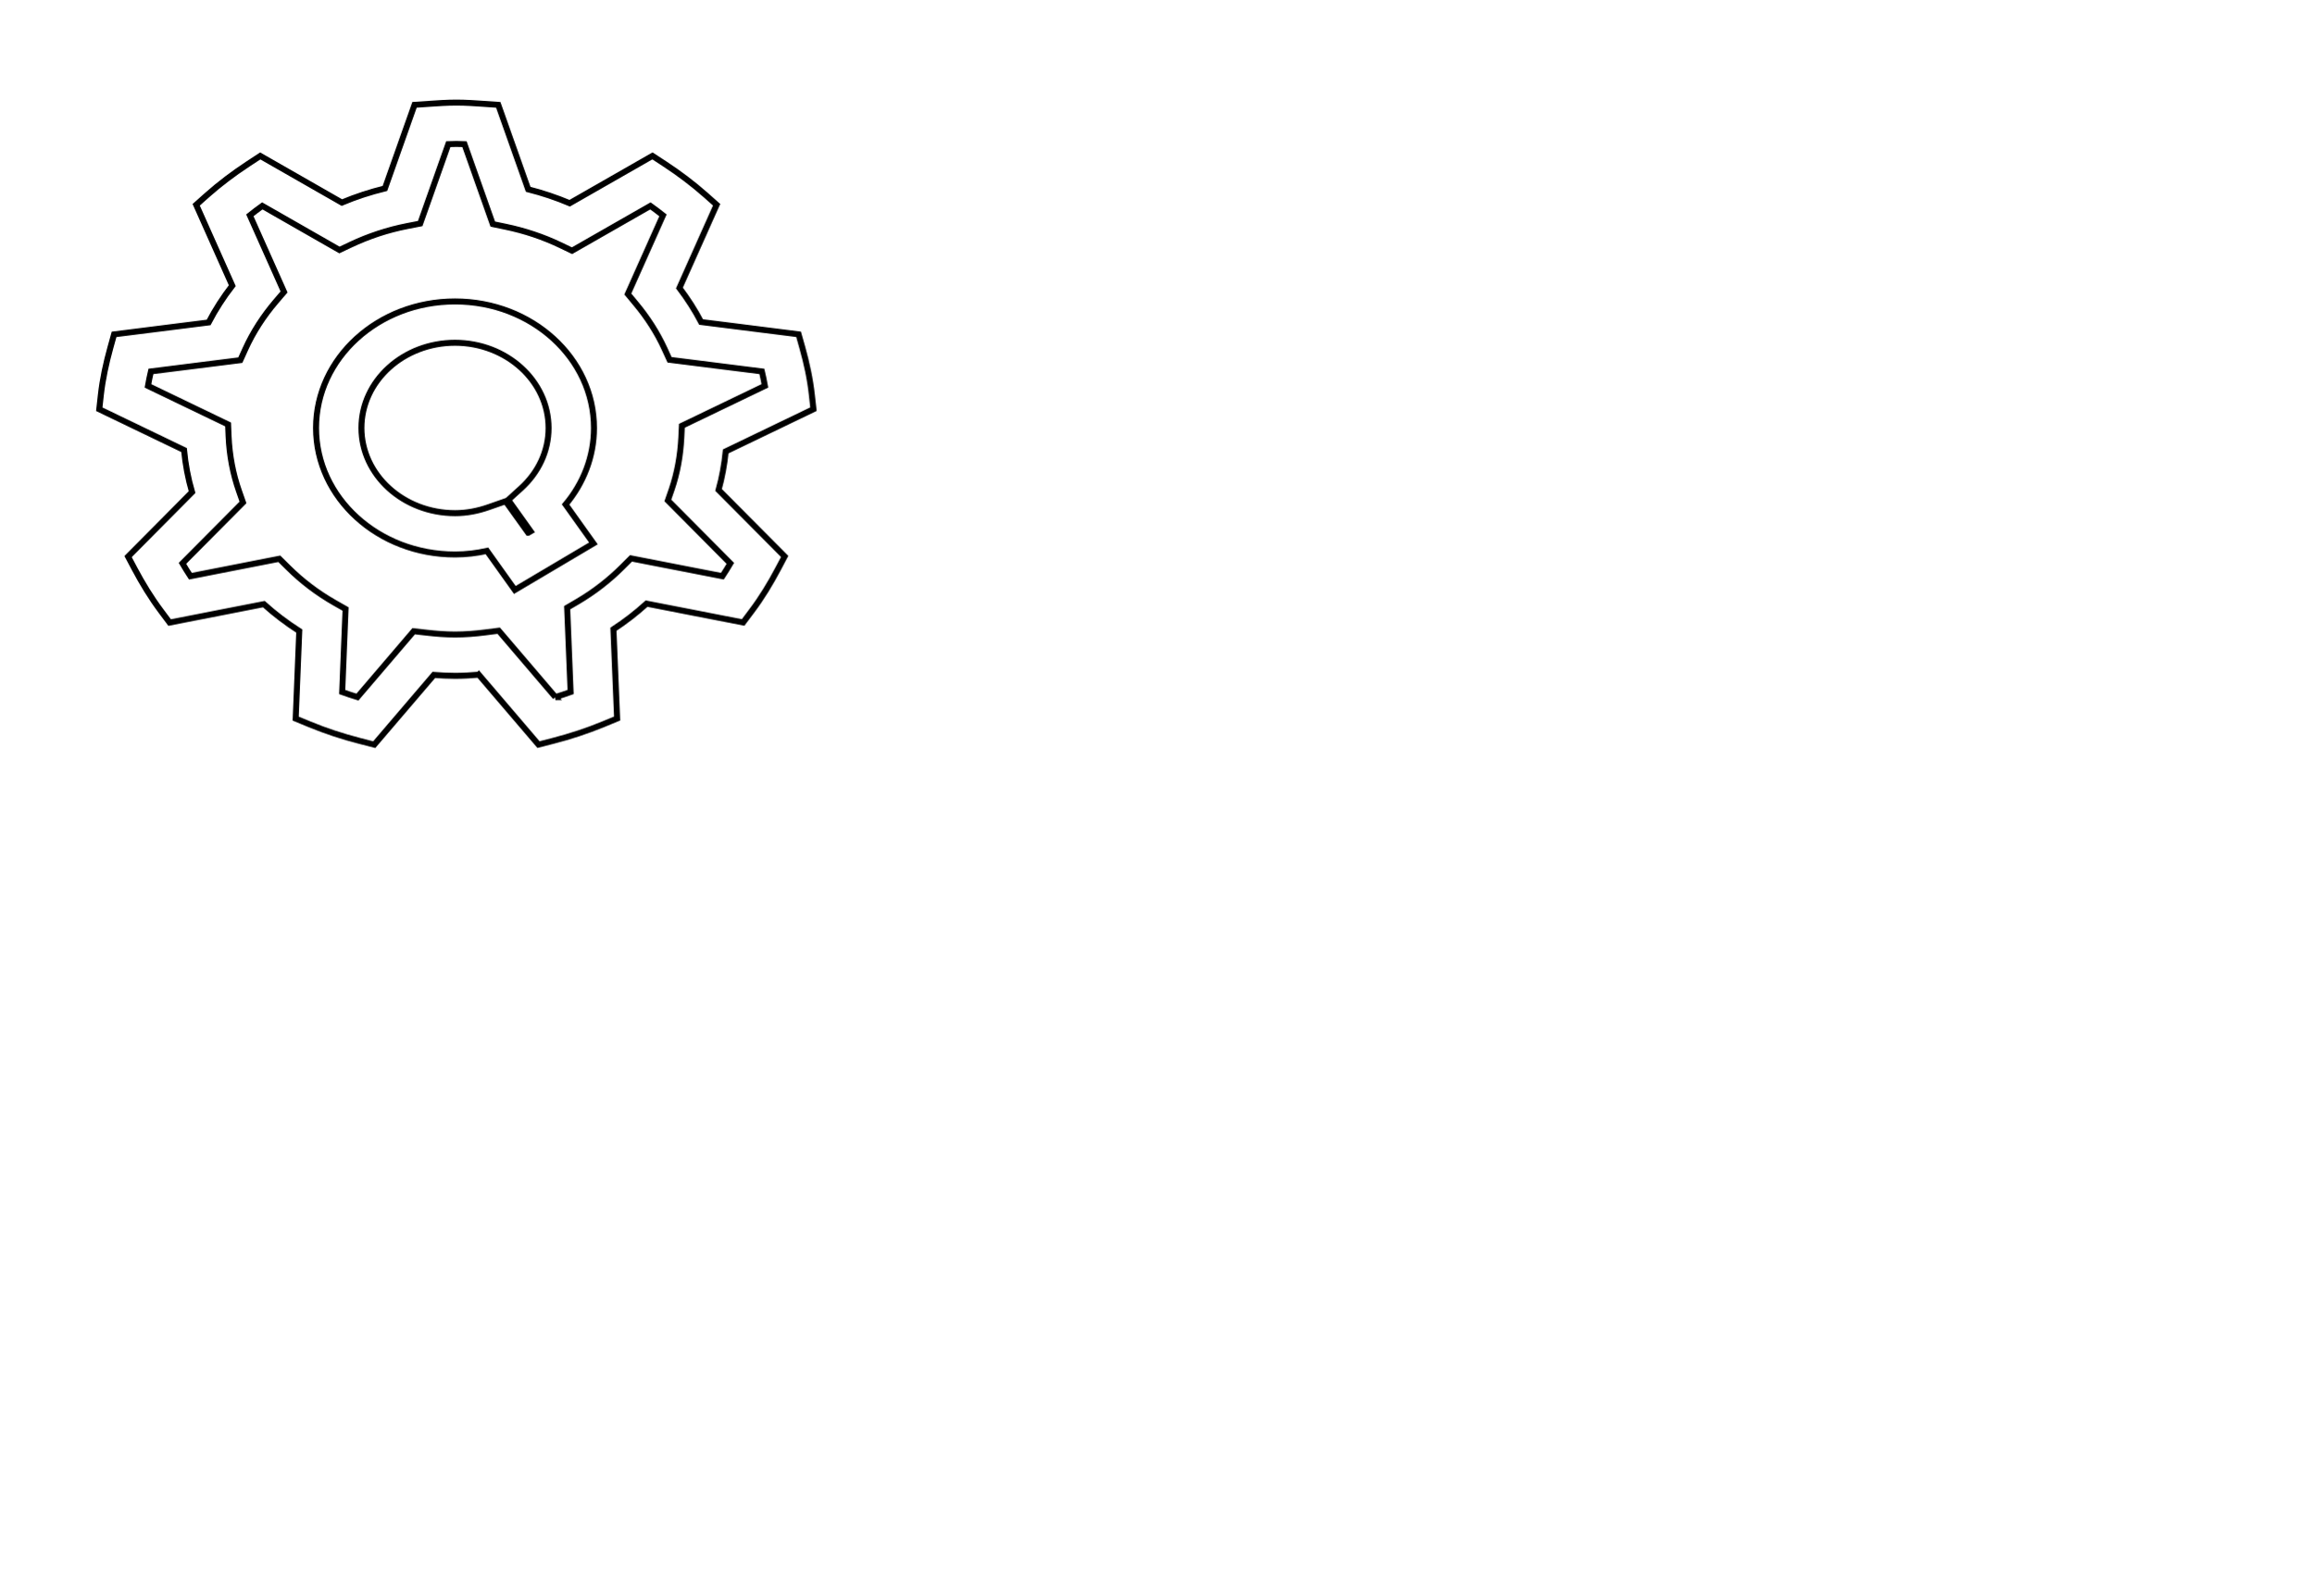
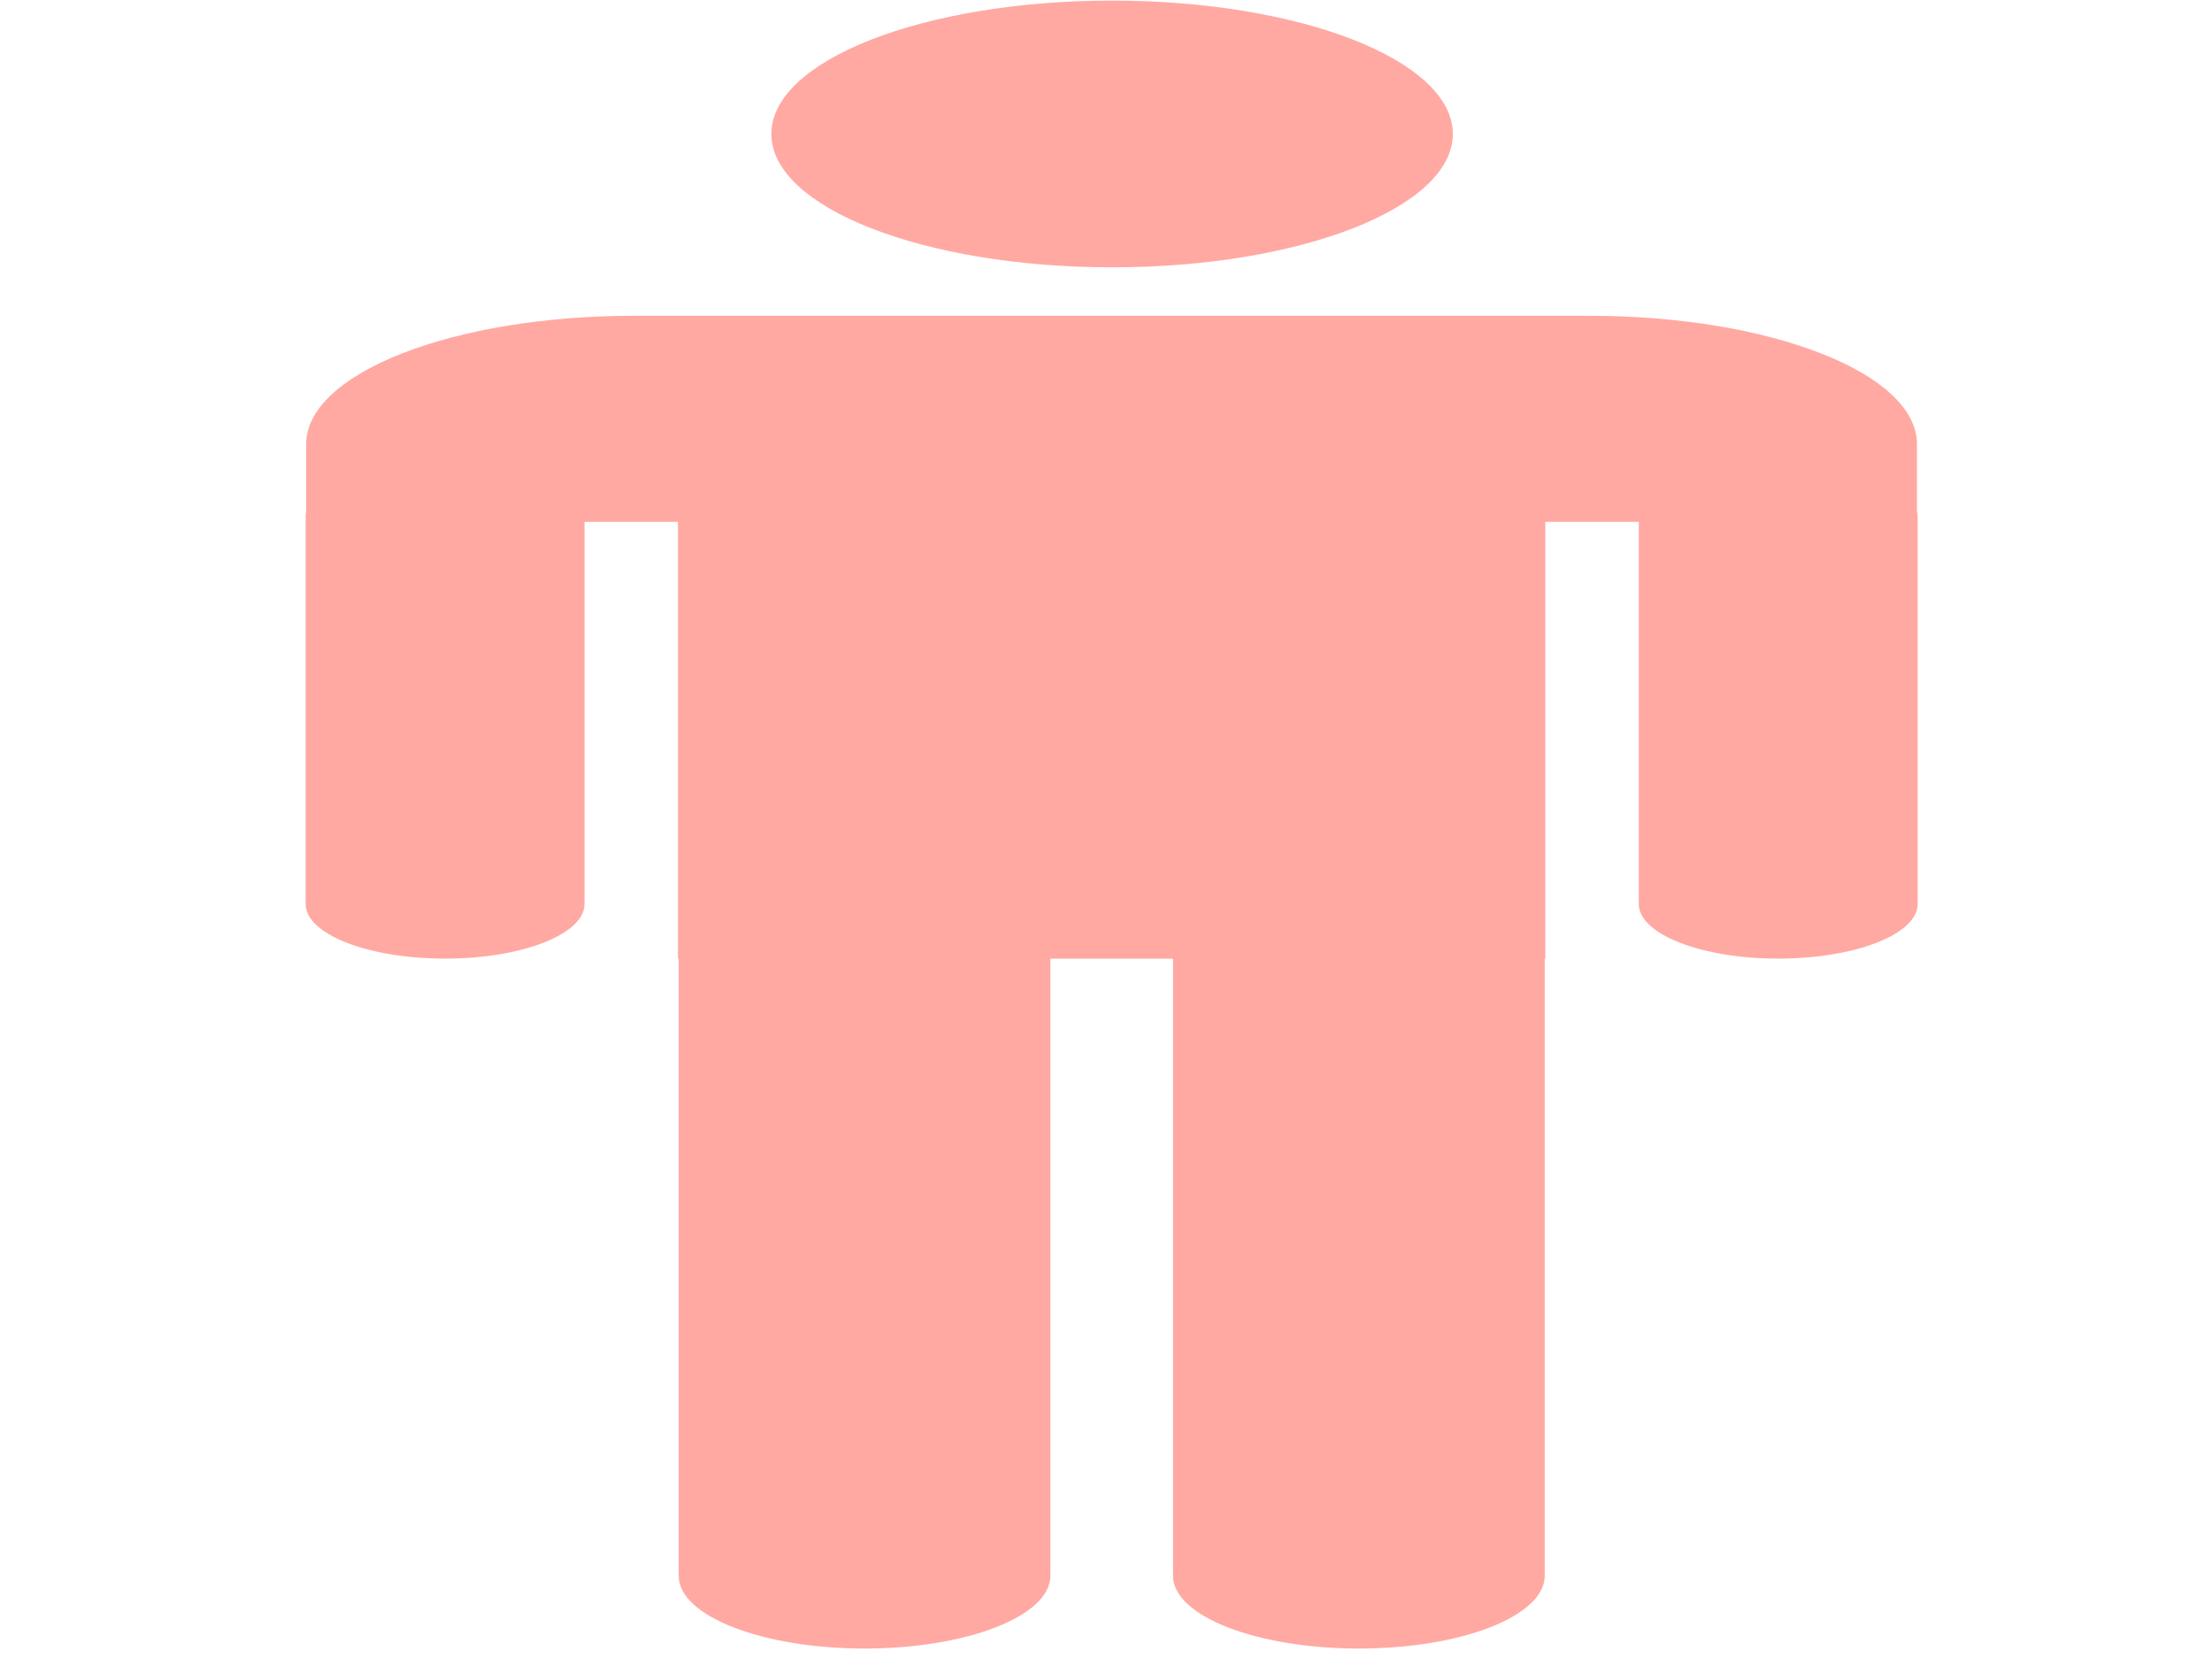
- <svg xmlns="http://www.w3.org/2000/svg" width="580" height="400">
+ <svg xmlns="http://www.w3.org/2000/svg" width="800" height="600">
  <g>
-     <rect fill="#fff" id="canvas_background" height="402" width="582" y="-1" x="-1" />
+     <rect fill="#fff" id="canvas_background" height="602" width="802" y="-1" x="-1" />
    <g display="none" overflow="visible" y="0" x="0" height="100%" width="100%" id="canvasGrid">
      <rect fill="url(#gridpattern)" stroke-width="0" y="0" x="0" height="100%" width="100%" />
    </g>
  </g>
  <g>
-     <path id="svg_1" d="m119.99,169.183c-1.935,0.166 -3.914,0.281 -5.949,0.281l0,0c-1.82,0 -3.588,-0.091 -5.313,-0.225l0,0l-14.935,17.483l-3.673,-0.948c-4.311,-1.103 -8.498,-2.486 -12.525,-4.146l0,0l-3.491,-1.438l0.898,-21.961c-3.174,-2.023 -6.135,-4.276 -8.878,-6.746l0,0l-23.613,4.62l-2.156,-2.885c-2.53,-3.387 -4.686,-6.936 -6.597,-10.524l0,0l-1.66,-3.134l16.033,-16.163c-1.002,-3.422 -1.666,-6.955 -2.009,-10.555l0,0l-21.246,-10.231l0.386,-3.466c0.456,-4.146 1.336,-8.113 2.389,-11.927l0,0l0.939,-3.383l23.698,-2.988c1.69,-3.248 3.68,-6.327 5.921,-9.22l0,0l-9.042,-20.277l2.729,-2.434c3.209,-2.845 6.643,-5.426 10.227,-7.785l0,0l3.105,-2.039l20.456,11.701c3.447,-1.446 7.053,-2.636 10.789,-3.549l0,0l7.415,-20.957l3.823,-0.265c2.059,-0.138 4.272,-0.3 6.678,-0.3l0,0c2.399,0 4.606,0.162 6.665,0.3l0,0l3.823,0.265l7.496,21.174c3.593,0.913 7.075,2.079 10.412,3.493l0,0l20.743,-11.868l3.115,2.039c3.584,2.355 7.025,4.944 10.227,7.777l0,0l2.74,2.434l-9.32,20.878c2.031,2.687 3.862,5.533 5.426,8.524l0,0l24.437,3.082l0.95,3.383c1.067,3.81 1.944,7.777 2.389,11.931l0,0l0.386,3.466l-21.988,10.587c-0.33,3.284 -0.915,6.517 -1.79,9.666l0,0l16.566,16.669l-1.666,3.146c-1.905,3.6 -4.051,7.161 -6.591,10.536l0,0l-2.156,2.877l-24.199,-4.722c-2.564,2.335 -5.341,4.485 -8.309,6.426l0,0l0.922,22.391l-3.499,1.442c-4.031,1.652 -8.212,3.039 -12.522,4.142l0,0l-3.686,0.948l-14.967,-17.527l0,0l0,0zm19.204,5.608c1.291,-0.391 2.56,-0.814 3.816,-1.265l0,0l-0.863,-21.146l2.723,-1.593c4.079,-2.41 7.793,-5.303 11.091,-8.587l0,0l2.196,-2.189l22.897,4.465c0.688,-1.047 1.354,-2.118 1.996,-3.213l0,0l-15.662,-15.772l0.972,-2.818c1.382,-4.059 2.167,-8.41 2.399,-12.95l0,0l0.143,-2.956l20.803,-10.014c-0.217,-1.213 -0.466,-2.419 -0.751,-3.628l0,0l-23.147,-2.916l-1.245,-2.727c-1.862,-4.079 -4.324,-7.896 -7.264,-11.417l0,0l-1.944,-2.347l8.804,-19.724c-1.02,-0.814 -2.065,-1.605 -3.139,-2.371l0,0l-19.651,11.235l-2.894,-1.391c-4.287,-2.055 -8.923,-3.616 -13.813,-4.628l0,0l-3.163,-0.66l-7.096,-20.044c-0.69,-0.032 -1.36,-0.047 -2.013,-0.047l0,0c-0.666,0 -1.336,0.016 -2.031,0.047l0,0l-7.046,19.914l-3.209,0.624c-4.975,0.972 -9.719,2.557 -14.139,4.639l0,0l-2.888,1.367l-19.333,-11.057c-1.067,0.767 -2.115,1.557 -3.126,2.371l0,0l8.569,19.206l-2.013,2.351c-3.139,3.671 -5.749,7.694 -7.706,12.014l0,0l-1.239,2.739l-22.402,2.822c-0.284,1.209 -0.536,2.415 -0.746,3.628l0,0l20.083,9.67l0.124,2.98c0.21,4.81 1.093,9.425 2.612,13.741l0,0l0.994,2.837l-15.167,15.282c0.638,1.099 1.302,2.169 1.996,3.217l0,0l22.272,-4.367l2.217,2.189c3.417,3.407 7.32,6.367 11.62,8.825l0,0l2.775,1.577l-0.848,20.823c1.258,0.451 2.532,0.873 3.823,1.265l0,0l14.098,-16.511l3.22,0.359c2.43,0.281 4.795,0.462 7.149,0.462l0,0c2.532,0 5.085,-0.201 7.695,-0.537l0,0l3.248,-0.415l14.206,16.641l0,0l0,0zm6.426,-42.878l3.107,4.347l-19.695,11.67l-6.99,-9.797l0,0c-2.543,0.565 -5.216,0.897 -7.997,0.897l0,0c-19.246,0 -34.84,-14.207 -34.84,-31.718l0,0c0,-17.527 15.594,-31.73 34.84,-31.73l0,0c19.224,0 34.823,14.203 34.823,31.73l0,0c0,7.196 -2.655,13.863 -7.107,19.186l0,0l3.86,5.414m-13.249,1.671l0.614,-0.356l-5.615,-7.868l3.254,-2.964c4.255,-3.885 6.864,-9.184 6.864,-15.084l0,0c-0.024,-11.796 -10.511,-21.348 -23.448,-21.372l0,0c-12.967,0.024 -23.444,9.564 -23.465,21.372l0,0c0.022,11.785 10.509,21.336 23.465,21.36l0,0c2.894,0 5.68,-0.541 8.376,-1.482l0,0l4.3,-1.502l5.654,7.896l0,0z" stroke-width="1.5" stroke="#000" fill="#fff" />
+     <text stroke="#000" transform="matrix(11.64169,0,0,2,-1729.274,-79.5) " xml:space="preserve" text-anchor="start" font-family="Helvetica, Arial, sans-serif" font-size="24" id="svg_1" y="101.5" x="162.5" stroke-width="0" fill="#000000" />
+     <path stroke="#000" id="svg_2" d="m278.975,48.449c0,-26.647 55.147,-48.231 123.23,-48.231c68.083,0 123.23,21.584 123.23,48.231c0,26.647 -55.147,48.231 -123.23,48.231c-68.083,0 -123.23,-21.584 -123.23,-48.231zm414.319,136.524l0,-24.358c0,-25.628 -53.052,-46.407 -118.57,-46.407l-345.421,0c-65.48,0 -118.57,20.779 -118.57,46.407l0,24.358c-0.115,0.553 -0.191,1.121 -0.191,1.696l0,140.297c0,10.901 22.565,19.733 50.418,19.733c27.815,0 50.437,-8.832 50.437,-19.733l0,-138.22l33.809,0l0,157.968l0.248,0l0,223.204c0,14.51 30.106,26.301 67.217,26.301c37.131,0 67.217,-11.775 67.217,-26.301l0,-223.204l44.347,0l0,223.204c0,14.51 30.124,26.301 67.217,26.301c37.131,0 67.217,-11.775 67.217,-26.301l0,-223.204l0.21,0l0,-157.968l33.809,0l0,138.212c0,10.901 22.622,19.74 50.437,19.74c27.853,0 50.418,-8.839 50.418,-19.74l0,-140.297c-0.019,-0.583 -0.134,-1.136 -0.248,-1.689l0,0z" stroke-opacity="null" stroke-width="0" fill="#FFA9A2" />
  </g>
</svg>
